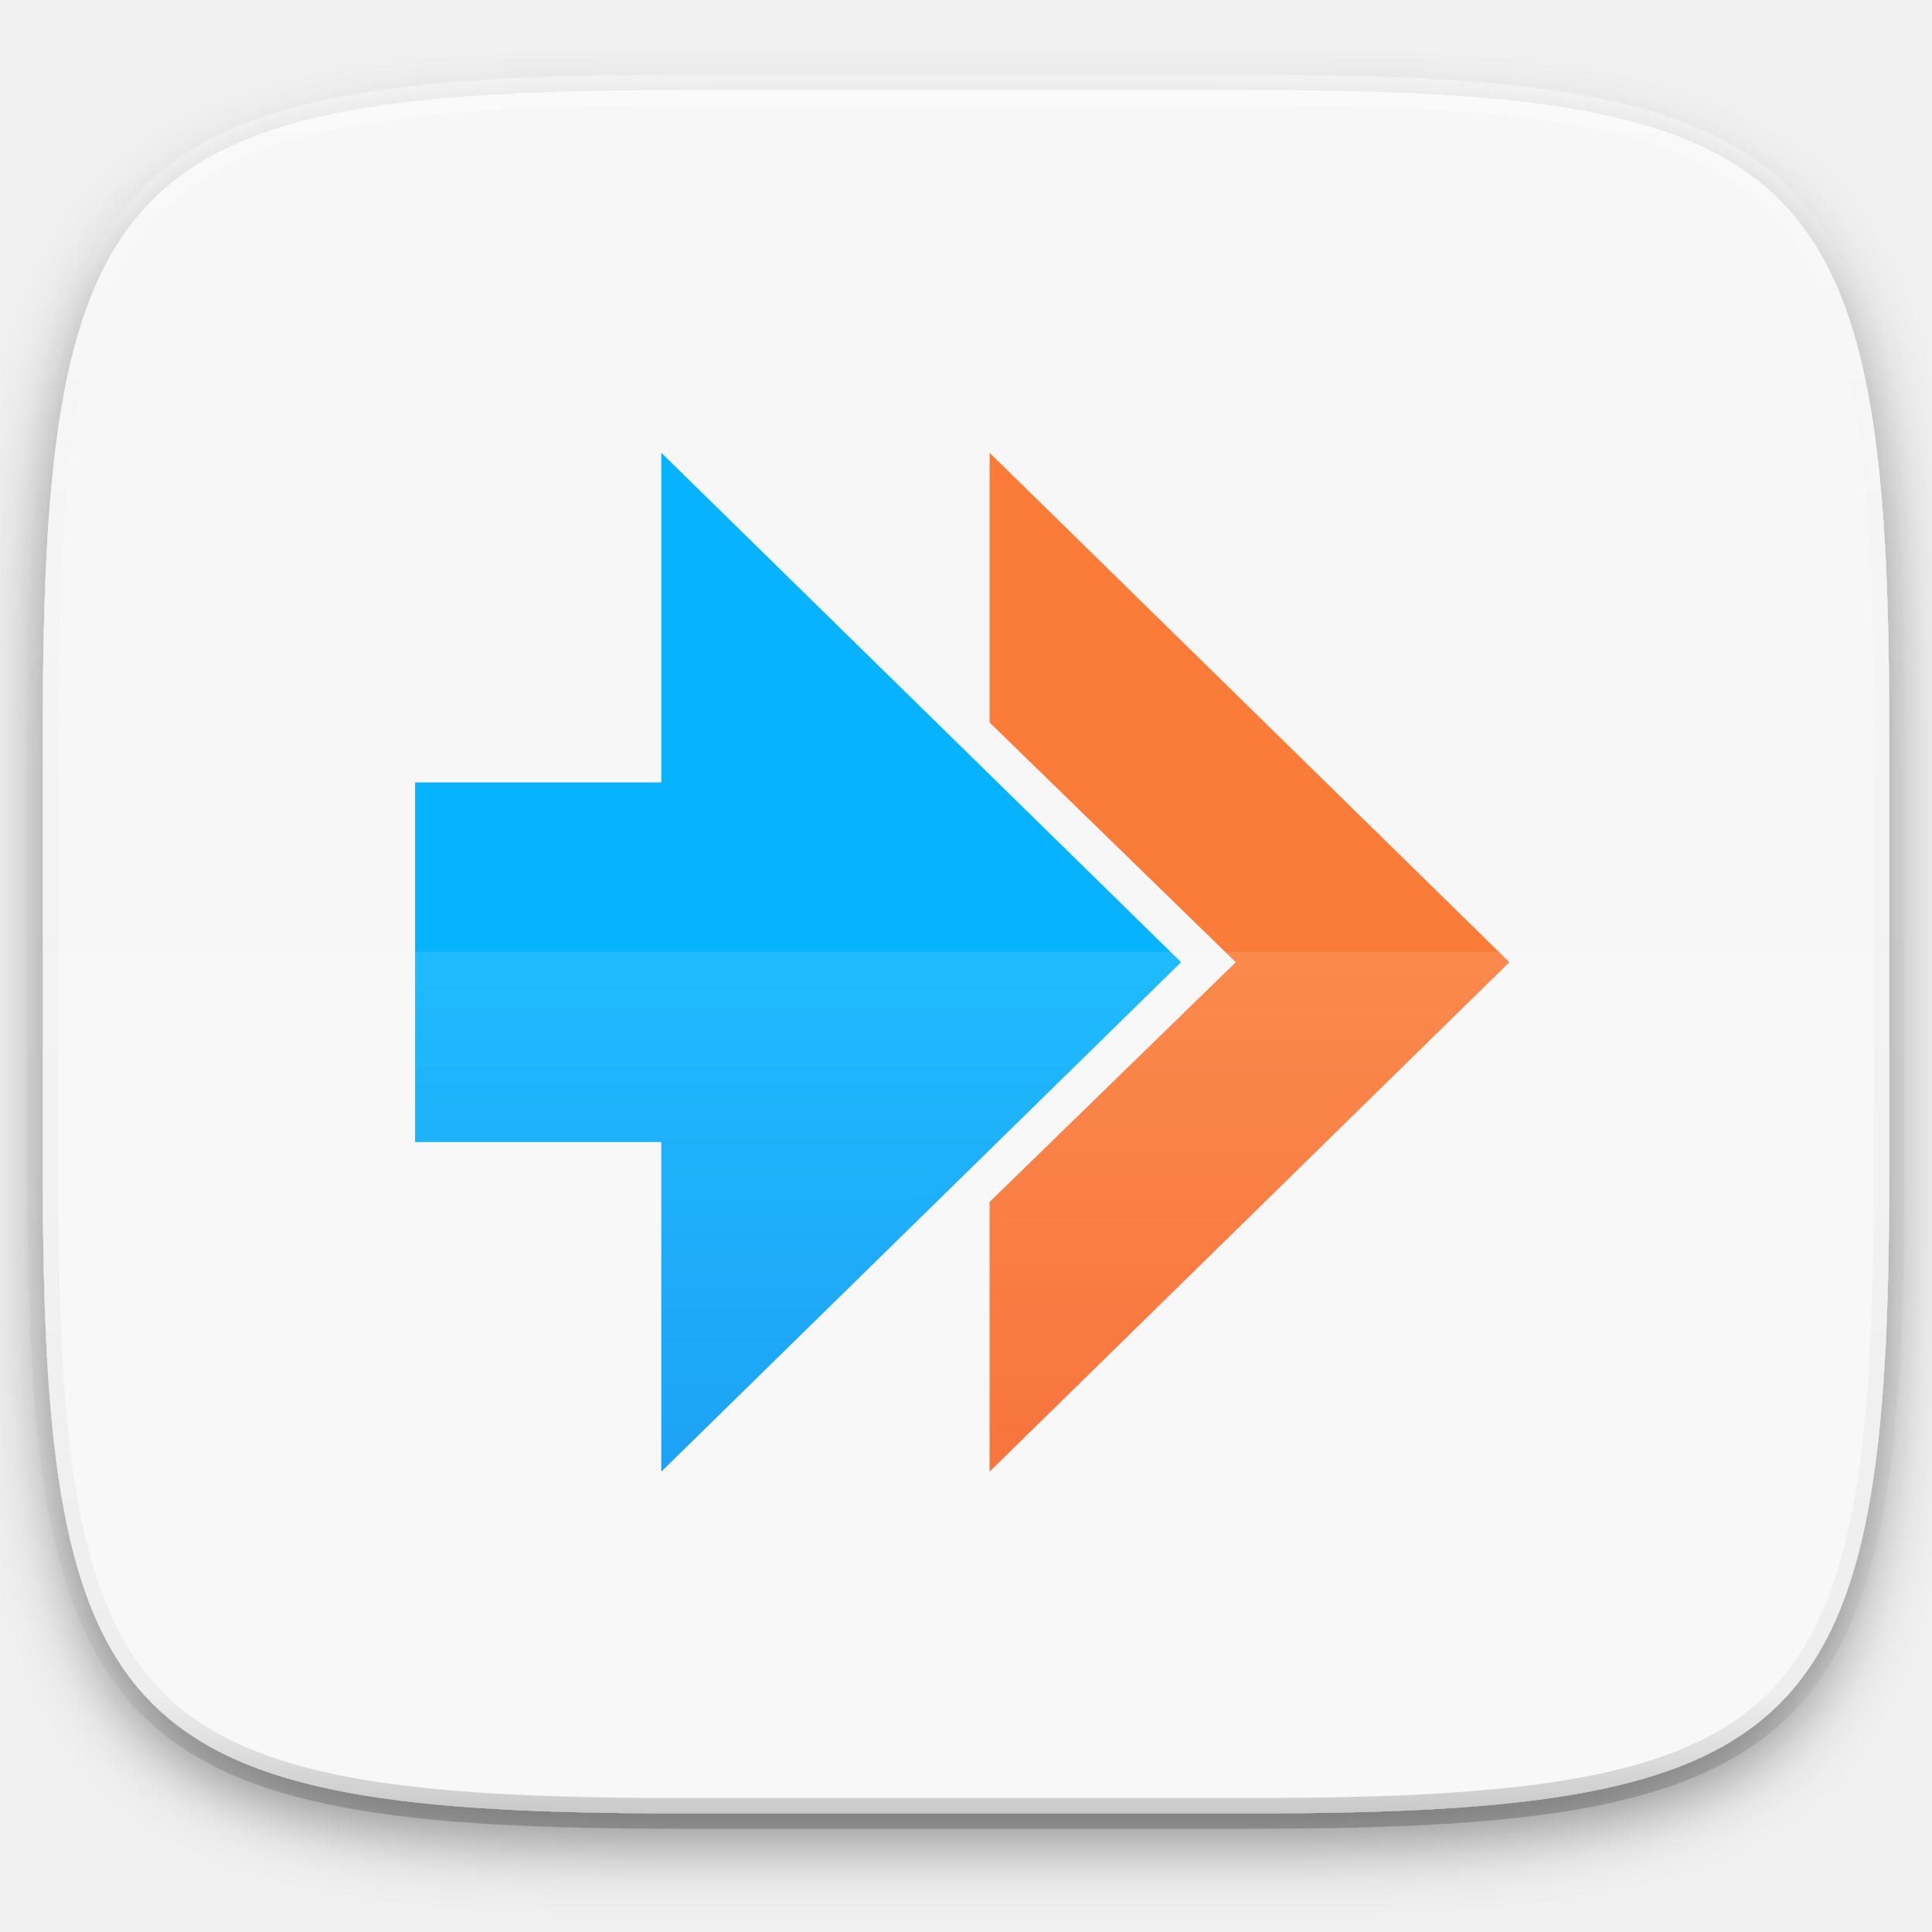
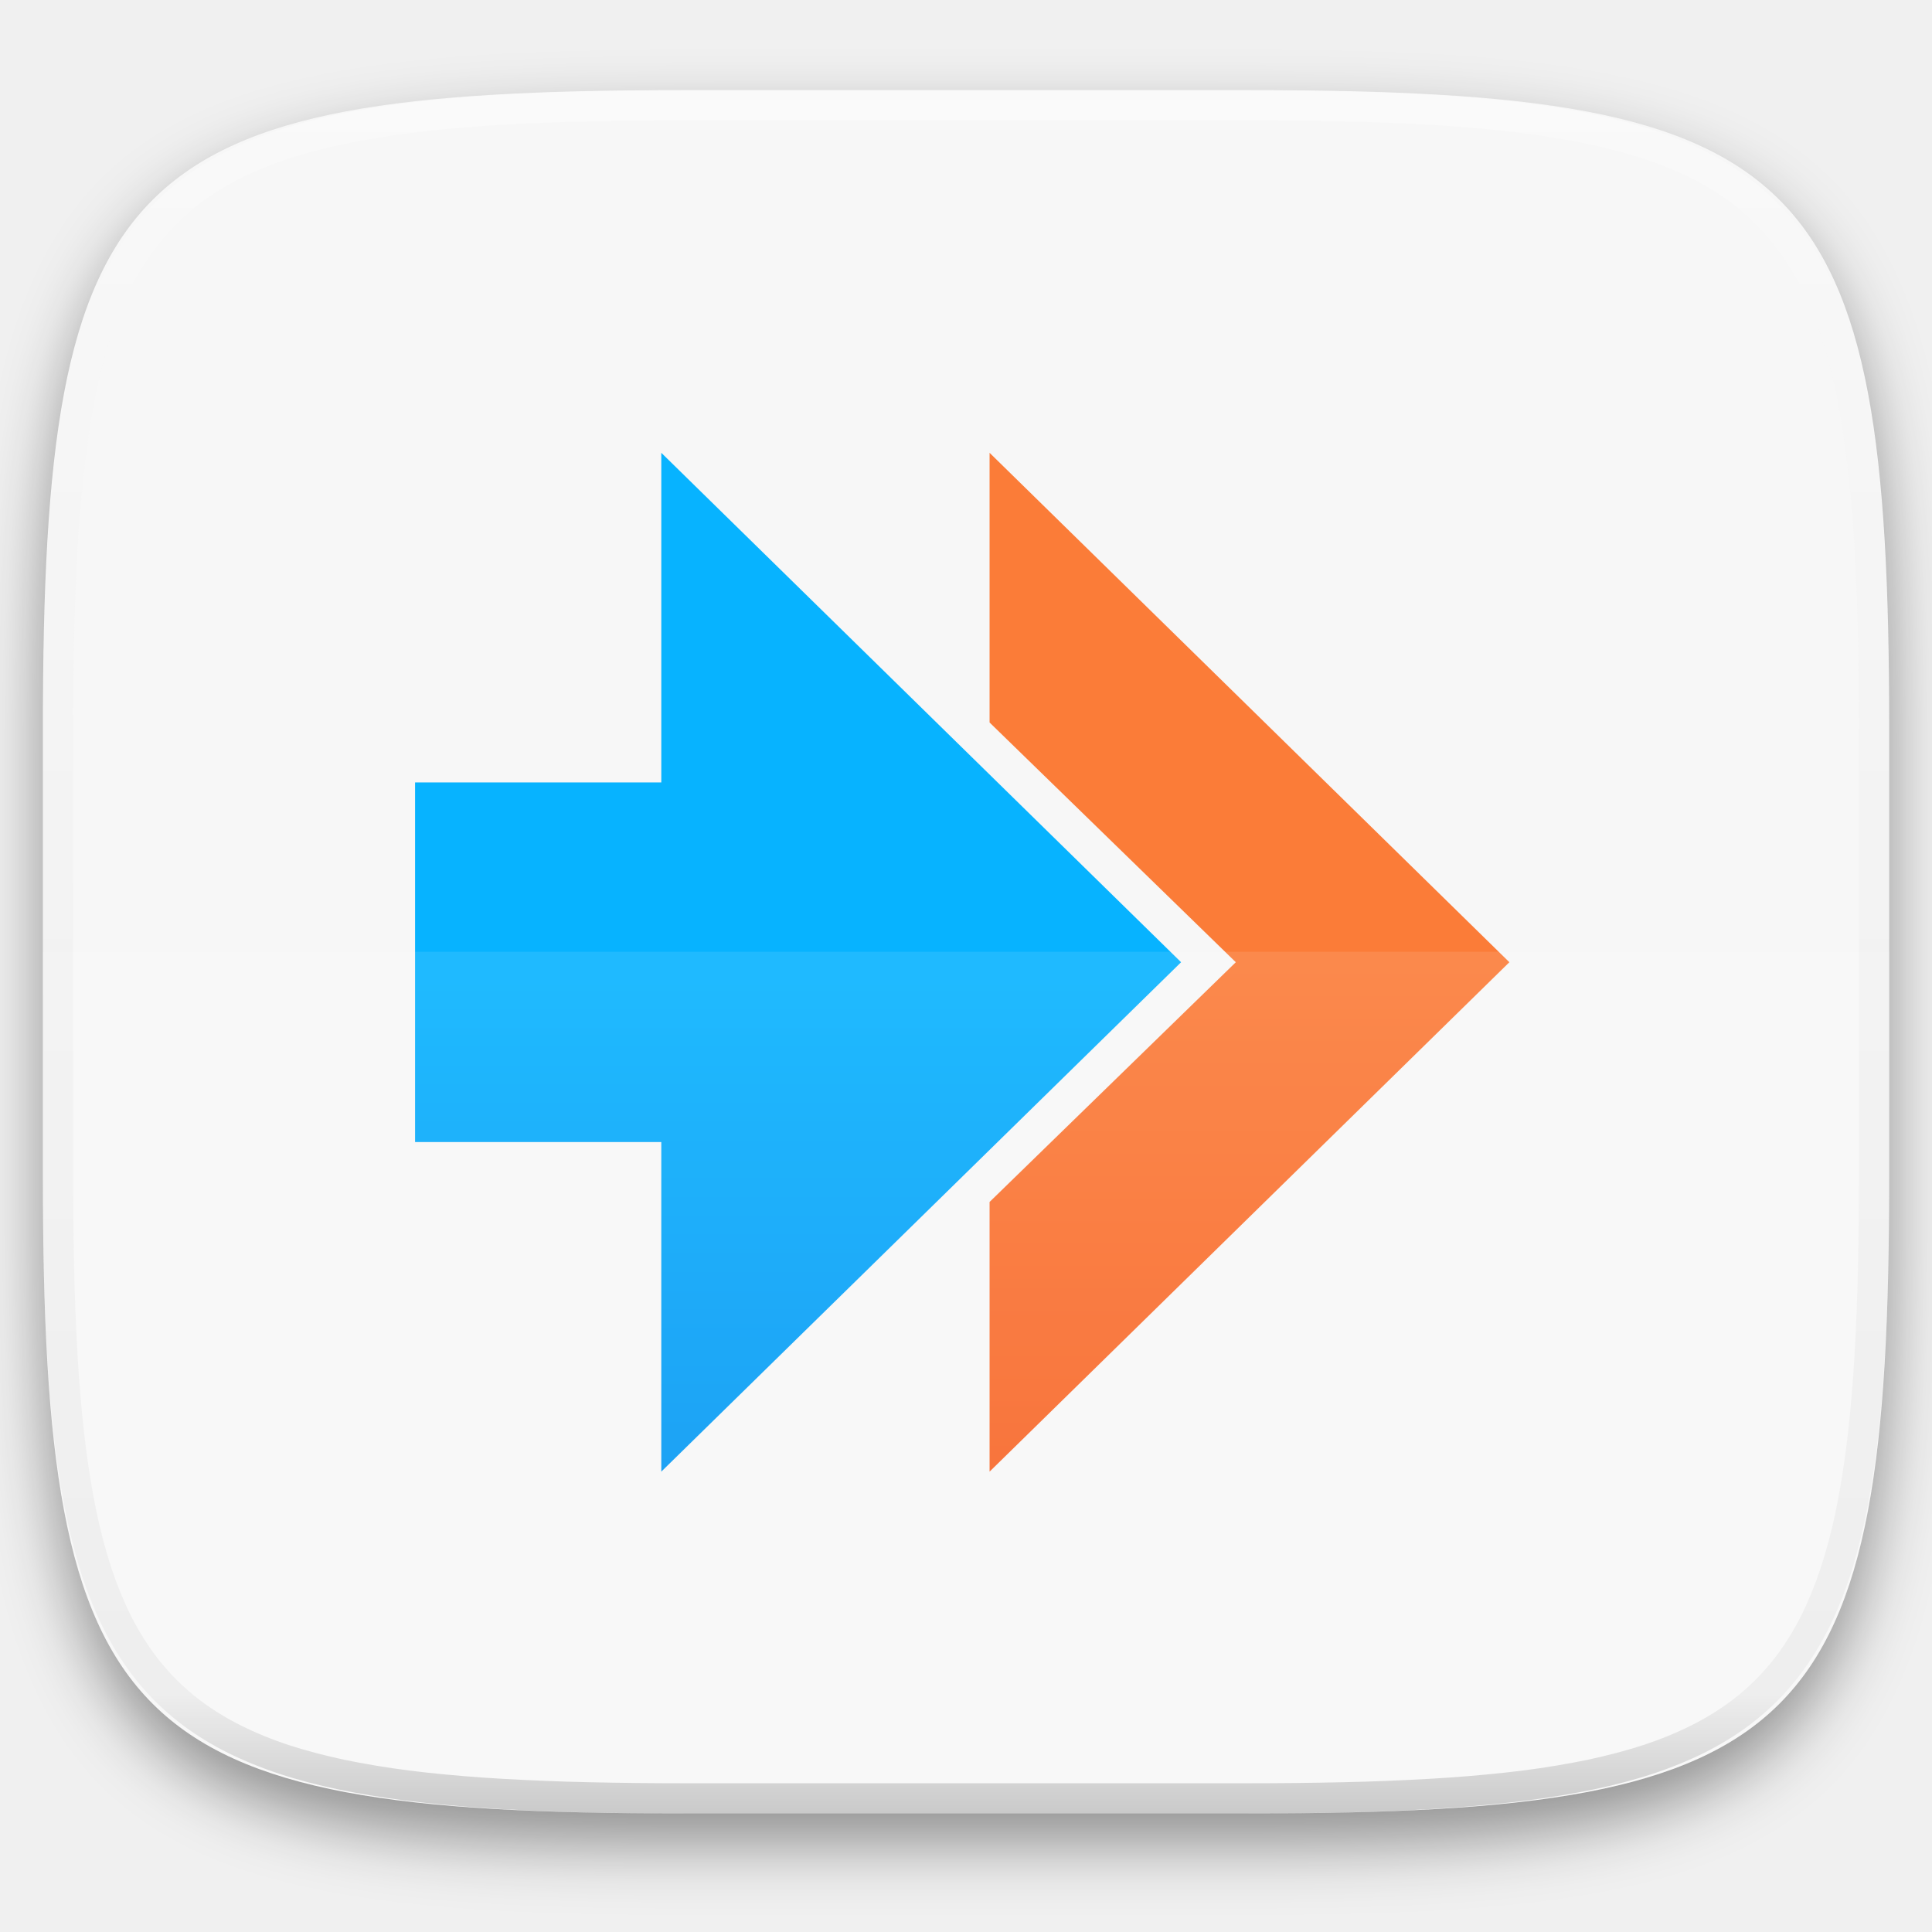
- <svg xmlns="http://www.w3.org/2000/svg" style="isolation:isolate" width="256" height="256">
+ <svg xmlns="http://www.w3.org/2000/svg" style="isolation:isolate" viewBox="0 0 256 256" width="256" height="256">
  <defs>
-     <filter id="a" width="270.648" height="254.338" x="-7.32" y="2.95" filterUnits="userSpaceOnUse">
+     <filter id="C0VoksDXKRxTZ7Liy1OuSgNMxut4mEsg" x="-200%" y="-200%" width="400%" height="400%" filterUnits="objectBoundingBox" color-interpolation-filters="sRGB">
      <feGaussianBlur in="SourceGraphic" stdDeviation="4.294" />
-       <feOffset dy="4" result="pf_100_offsetBlur" />
-       <feFlood flood-opacity=".4" />
+       <feOffset dx="0" dy="4" result="pf_100_offsetBlur" />
+       <feFlood flood-color="#000000" flood-opacity="0.4" />
      <feComposite in2="pf_100_offsetBlur" operator="in" result="pf_100_dropShadow" />
-       <feBlend in="SourceGraphic" in2="pf_100_dropShadow" />
+       <feBlend in="SourceGraphic" in2="pf_100_dropShadow" mode="normal" />
    </filter>
  </defs>
-   <path fill="#F7F7F7" d="M165.689 11.95c74.056 0 84.639 10.557 84.639 84.544v59.251c0 73.986-10.583 84.543-84.639 84.543h-75.37c-74.055 0-84.639-10.557-84.639-84.543V96.494c0-73.987 10.584-84.544 84.639-84.544h75.37z" filter="url(#a)" />
-   <linearGradient id="b" x2="0" y1=".5" y2="1.5" gradientTransform="matrix(68.875 0 0 134.999 131.125 60)" gradientUnits="userSpaceOnUse">
-     <stop offset="0%" stop-color="#fb7c38" />
-     <stop offset="100%" stop-color="#f34f17" />
+   <g filter="url(#C0VoksDXKRxTZ7Liy1OuSgNMxut4mEsg)">
+     <path d=" M 165.689 11.95 C 239.745 11.95 250.328 22.507 250.328 96.494 L 250.328 155.745 C 250.328 229.731 239.745 240.288 165.689 240.288 L 90.319 240.288 C 16.264 240.288 5.68 229.731 5.68 155.745 L 5.68 96.494 C 5.68 22.507 16.264 11.95 90.319 11.95 L 165.689 11.95 L 165.689 11.95 Z " id="Path" fill="rgb(247,247,247)" />
+   </g>
+   <linearGradient id="_lgradient_528" x1="0" y1="0.5" x2="-1.8369565915343725e-16" y2="1.5" gradientTransform="matrix(68.875,0,0,135,131.125,60)" gradientUnits="userSpaceOnUse">
+     <stop offset="0%" stop-opacity="1" style="stop-color:rgb(251,124,56)" />
+     <stop offset="100%" stop-opacity="1" style="stop-color:rgb(243,79,23)" />
  </linearGradient>
-   <path fill="url(#b)" d="M131.125 60v35.735L163.75 127.5l-32.625 31.765V195L200 127.5 131.125 60z" />
-   <linearGradient id="c" x2="0" y1=".5" y2="1.5" gradientTransform="matrix(101.5 0 0 135 55 60)" gradientUnits="userSpaceOnUse">
-     <stop offset="0%" stop-color="#07b3ff" />
-     <stop offset="100%" stop-color="#007de8" />
+   <path d=" M 131.125 60 L 131.125 95.735 L 163.75 127.5 L 131.125 159.265 L 131.125 195 L 200 127.5 L 131.125 60 L 131.125 60 Z " id="Path" fill="url(#_lgradient_528)" />
+   <linearGradient id="_lgradient_529" x1="0" y1="0.5" x2="-1.8369701987210292e-16" y2="1.5" gradientTransform="matrix(101.5,0,0,135,55,60)" gradientUnits="userSpaceOnUse">
+     <stop offset="0%" stop-opacity="1" style="stop-color:rgb(7,179,255)" />
+     <stop offset="100%" stop-opacity="1" style="stop-color:rgb(0,125,232)" />
  </linearGradient>
-   <path fill="url(#c)" d="M55 103.676v47.648h32.625V195l68.875-67.5L87.625 60v43.676H55z" />
-   <path fill="#FFF" d="M5.676 126.116v29.626c0 73.986 10.584 84.543 84.639 84.543h75.37c74.055 0 84.639-10.557 84.639-84.543v-29.626H5.676z" opacity=".1" />
-   <g opacity=".4">
-     <linearGradient id="d" x1=".517" x2=".517" y2="1">
-       <stop offset="0%" stop-color="#fff" />
-       <stop offset="12.5%" stop-opacity=".098" stop-color="#fff" />
-       <stop offset="92.5%" stop-opacity=".098" />
-       <stop offset="100%" stop-opacity=".498" />
+   <path d=" M 55 103.676 L 55 151.324 L 87.625 151.324 L 87.625 195 L 156.5 127.5 L 87.625 60 L 87.625 103.676 L 55 103.676 L 55 103.676 Z " id="Path" fill="url(#_lgradient_529)" />
+   <g opacity="0.1">
+     <path d=" M 5.676 126.116 L 5.676 155.742 C 5.676 229.728 16.26 240.285 90.315 240.285 L 165.685 240.285 C 239.74 240.285 250.324 229.728 250.324 155.742 L 250.324 126.116 L 5.676 126.116 L 5.676 126.116 Z " id="Path" fill="rgb(255,255,255)" />
+   </g>
+   <g opacity="0.4">
+     <linearGradient id="_lgradient_530" x1="0.517" y1="0" x2="0.517" y2="1" gradientTransform="matrix(244.65,0,0,228.34,5.68,11.95)" gradientUnits="userSpaceOnUse">
+       <stop offset="0%" stop-opacity="1" style="stop-color:rgb(255,255,255)" />
+       <stop offset="12.5%" stop-opacity="0.098" style="stop-color:rgb(255,255,255)" />
+       <stop offset="92.5%" stop-opacity="0.098" style="stop-color:rgb(0,0,0)" />
+       <stop offset="100%" stop-opacity="0.498" style="stop-color:rgb(0,0,0)" />
    </linearGradient>
-     <path fill="none" stroke="url(#d)" stroke-linecap="round" stroke-linejoin="round" stroke-width="4.077" d="M165.685 11.947c74.055 0 84.639 10.557 84.639 84.544v59.251c0 73.986-10.584 84.543-84.639 84.543h-75.37c-74.055 0-84.639-10.557-84.639-84.543V96.491c0-73.987 10.584-84.544 84.639-84.544h75.37z" vector-effect="non-scaling-stroke" />
+     <path d=" M 165.068 11.951 C 169.396 11.941 173.724 11.991 178.052 12.089 C 181.927 12.167 185.803 12.315 189.678 12.541 C 193.131 12.737 196.583 13.022 200.026 13.395 C 203.085 13.73 206.144 14.181 209.174 14.741 C 211.889 15.243 214.574 15.881 217.22 16.657 C 219.62 17.355 221.971 18.219 224.243 19.241 C 226.358 20.184 228.384 21.304 230.302 22.591 C 232.142 23.829 233.863 25.244 235.437 26.806 C 237.001 28.378 238.417 30.088 239.656 31.925 C 240.945 33.841 242.066 35.865 243.02 37.967 C 244.043 40.247 244.909 42.585 245.617 44.972 C 246.394 47.615 247.034 50.297 247.535 53.009 C 248.096 56.035 248.548 59.081 248.883 62.136 C 249.257 65.575 249.542 69.014 249.739 72.462 C 249.965 76.323 250.112 80.194 250.201 84.055 C 250.289 88.378 250.339 92.701 250.329 97.014 L 250.329 155.226 C 250.339 159.549 250.289 163.862 250.201 168.185 C 250.112 172.056 249.965 175.917 249.739 179.778 C 249.542 183.226 249.257 186.675 248.883 190.104 C 248.548 193.159 248.096 196.215 247.535 199.241 C 247.034 201.943 246.394 204.625 245.617 207.268 C 244.909 209.655 244.043 212.003 243.02 214.273 C 242.066 216.385 240.945 218.399 239.656 220.315 C 238.417 222.152 237.001 223.872 235.437 225.434 C 233.863 226.996 232.142 228.411 230.302 229.649 C 228.384 230.936 226.358 232.056 224.243 232.999 C 221.971 234.021 219.62 234.885 217.22 235.593 C 214.574 236.369 211.889 237.007 209.174 237.499 C 206.144 238.068 203.085 238.51 200.026 238.845 C 196.583 239.218 193.131 239.503 189.678 239.699 C 185.803 239.925 181.927 240.073 178.052 240.161 C 173.724 240.249 169.396 240.299 165.068 240.289 L 90.942 240.289 C 86.614 240.299 82.286 240.249 77.958 240.161 C 74.083 240.073 70.207 239.925 66.332 239.699 C 62.879 239.503 59.427 239.218 55.984 238.845 C 52.925 238.51 49.866 238.068 46.836 237.499 C 44.121 237.007 41.436 236.369 38.79 235.593 C 36.39 234.885 34.039 234.021 31.767 232.999 C 29.652 232.056 27.626 230.936 25.708 229.649 C 23.868 228.411 22.147 226.996 20.573 225.434 C 19.009 223.872 17.593 222.152 16.354 220.315 C 15.065 218.399 13.944 216.385 12.99 214.273 C 11.967 212.003 11.101 209.655 10.393 207.268 C 9.616 204.625 8.976 201.943 8.475 199.241 C 7.914 196.215 7.462 193.159 7.127 190.104 C 6.753 186.675 6.468 183.226 6.271 179.778 C 6.045 175.917 5.898 172.056 5.809 168.185 C 5.721 163.862 5.671 159.549 5.681 155.226 L 5.681 97.014 C 5.671 92.701 5.721 88.378 5.809 84.055 C 5.898 80.194 6.045 76.323 6.271 72.462 C 6.468 69.014 6.753 65.575 7.127 62.136 C 7.462 59.081 7.914 56.035 8.475 53.009 C 8.976 50.297 9.616 47.615 10.393 44.972 C 11.101 42.585 11.967 40.247 12.99 37.967 C 13.944 35.865 15.065 33.841 16.354 31.925 C 17.593 30.088 19.009 28.378 20.573 26.806 C 22.147 25.244 23.868 23.829 25.708 22.591 C 27.626 21.304 29.652 20.184 31.767 19.241 C 34.039 18.219 36.39 17.355 38.79 16.657 C 41.436 15.881 44.121 15.243 46.836 14.741 C 49.866 14.181 52.925 13.73 55.984 13.395 C 59.427 13.022 62.879 12.737 66.332 12.541 C 70.207 12.315 74.083 12.167 77.958 12.089 C 82.286 11.991 86.614 11.941 90.942 11.951 L 165.068 11.951 Z  M 165.078 15.96 C 169.376 15.95 173.675 15.999 177.973 16.087 C 181.8 16.176 185.626 16.323 189.452 16.539 C 192.836 16.736 196.219 17.011 199.583 17.384 C 202.554 17.699 205.515 18.131 208.446 18.681 C 211.023 19.153 213.58 19.762 216.099 20.499 C 218.322 21.147 220.495 21.953 222.6 22.896 C 224.509 23.751 226.338 24.763 228.069 25.922 C 229.692 27.013 231.207 28.26 232.594 29.646 C 233.981 31.031 235.23 32.544 236.332 34.165 C 237.492 35.894 238.506 37.712 239.361 39.608 C 240.306 41.72 241.112 43.892 241.761 46.102 C 242.509 48.617 243.109 51.162 243.591 53.736 C 244.132 56.664 244.565 59.611 244.889 62.578 C 245.263 65.938 245.539 69.308 245.735 72.688 C 245.952 76.51 246.109 80.322 246.188 84.144 C 246.276 88.437 246.325 92.721 246.325 97.014 C 246.325 97.014 246.325 97.014 246.325 97.014 L 246.325 155.226 C 246.325 155.226 246.325 155.226 246.325 155.226 C 246.325 159.519 246.276 163.803 246.188 168.096 C 246.109 171.918 245.952 175.74 245.735 179.552 C 245.539 182.932 245.263 186.302 244.889 189.672 C 244.565 192.629 244.132 195.576 243.591 198.504 C 243.109 201.078 242.509 203.623 241.761 206.138 C 241.112 208.358 240.306 210.52 239.361 212.632 C 238.506 214.528 237.492 216.356 236.332 218.075 C 235.23 219.706 233.981 221.219 232.594 222.604 C 231.207 223.98 229.692 225.227 228.069 226.318 C 226.338 227.477 224.509 228.489 222.6 229.344 C 220.495 230.297 218.322 231.093 216.099 231.741 C 213.58 232.478 211.023 233.087 208.446 233.559 C 205.515 234.109 202.554 234.541 199.583 234.865 C 196.219 235.229 192.836 235.514 189.452 235.701 C 185.626 235.917 181.8 236.074 177.973 236.153 C 173.675 236.251 169.376 236.29 165.078 236.29 C 165.078 236.29 165.078 236.29 165.068 236.29 L 90.942 236.29 C 90.932 236.29 90.932 236.29 90.932 236.29 C 86.634 236.29 82.335 236.251 78.037 236.153 C 74.21 236.074 70.384 235.917 66.558 235.701 C 63.174 235.514 59.791 235.229 56.427 234.865 C 53.456 234.541 50.495 234.109 47.564 233.559 C 44.987 233.087 42.43 232.478 39.911 231.741 C 37.688 231.093 35.515 230.297 33.41 229.344 C 31.501 228.489 29.672 227.477 27.941 226.318 C 26.318 225.227 24.803 223.98 23.416 222.604 C 22.029 221.219 20.78 219.706 19.678 218.075 C 18.518 216.356 17.504 214.528 16.649 212.632 C 15.704 210.52 14.898 208.358 14.249 206.138 C 13.501 203.623 12.901 201.078 12.419 198.504 C 11.878 195.576 11.445 192.629 11.121 189.672 C 10.747 186.302 10.472 182.932 10.275 179.552 C 10.058 175.74 9.901 171.918 9.822 168.096 C 9.734 163.803 9.685 159.519 9.685 155.226 C 9.685 155.226 9.685 155.226 9.685 155.226 L 9.685 97.014 C 9.685 97.014 9.685 97.014 9.685 97.014 C 9.685 92.721 9.734 88.437 9.822 84.144 C 9.901 80.322 10.058 76.51 10.275 72.688 C 10.472 69.308 10.747 65.938 11.121 62.578 C 11.445 59.611 11.878 56.664 12.419 53.736 C 12.901 51.162 13.501 48.617 14.249 46.102 C 14.898 43.892 15.704 41.72 16.649 39.608 C 17.504 37.712 18.518 35.894 19.678 34.165 C 20.78 32.544 22.029 31.031 23.416 29.646 C 24.803 28.26 26.318 27.013 27.941 25.922 C 29.672 24.763 31.501 23.751 33.41 22.896 C 35.515 21.953 37.688 21.147 39.911 20.499 C 42.43 19.762 44.987 19.153 47.564 18.681 C 50.495 18.131 53.456 17.699 56.427 17.384 C 59.791 17.011 63.174 16.736 66.558 16.539 C 70.384 16.323 74.21 16.176 78.037 16.087 C 82.335 15.999 86.634 15.95 90.932 15.96 C 90.932 15.96 90.932 15.96 90.942 15.96 L 165.068 15.96 C 165.078 15.96 165.078 15.96 165.078 15.96 Z " fill-rule="evenodd" id="highlight" fill="url(#_lgradient_530)" />
  </g>
</svg>
